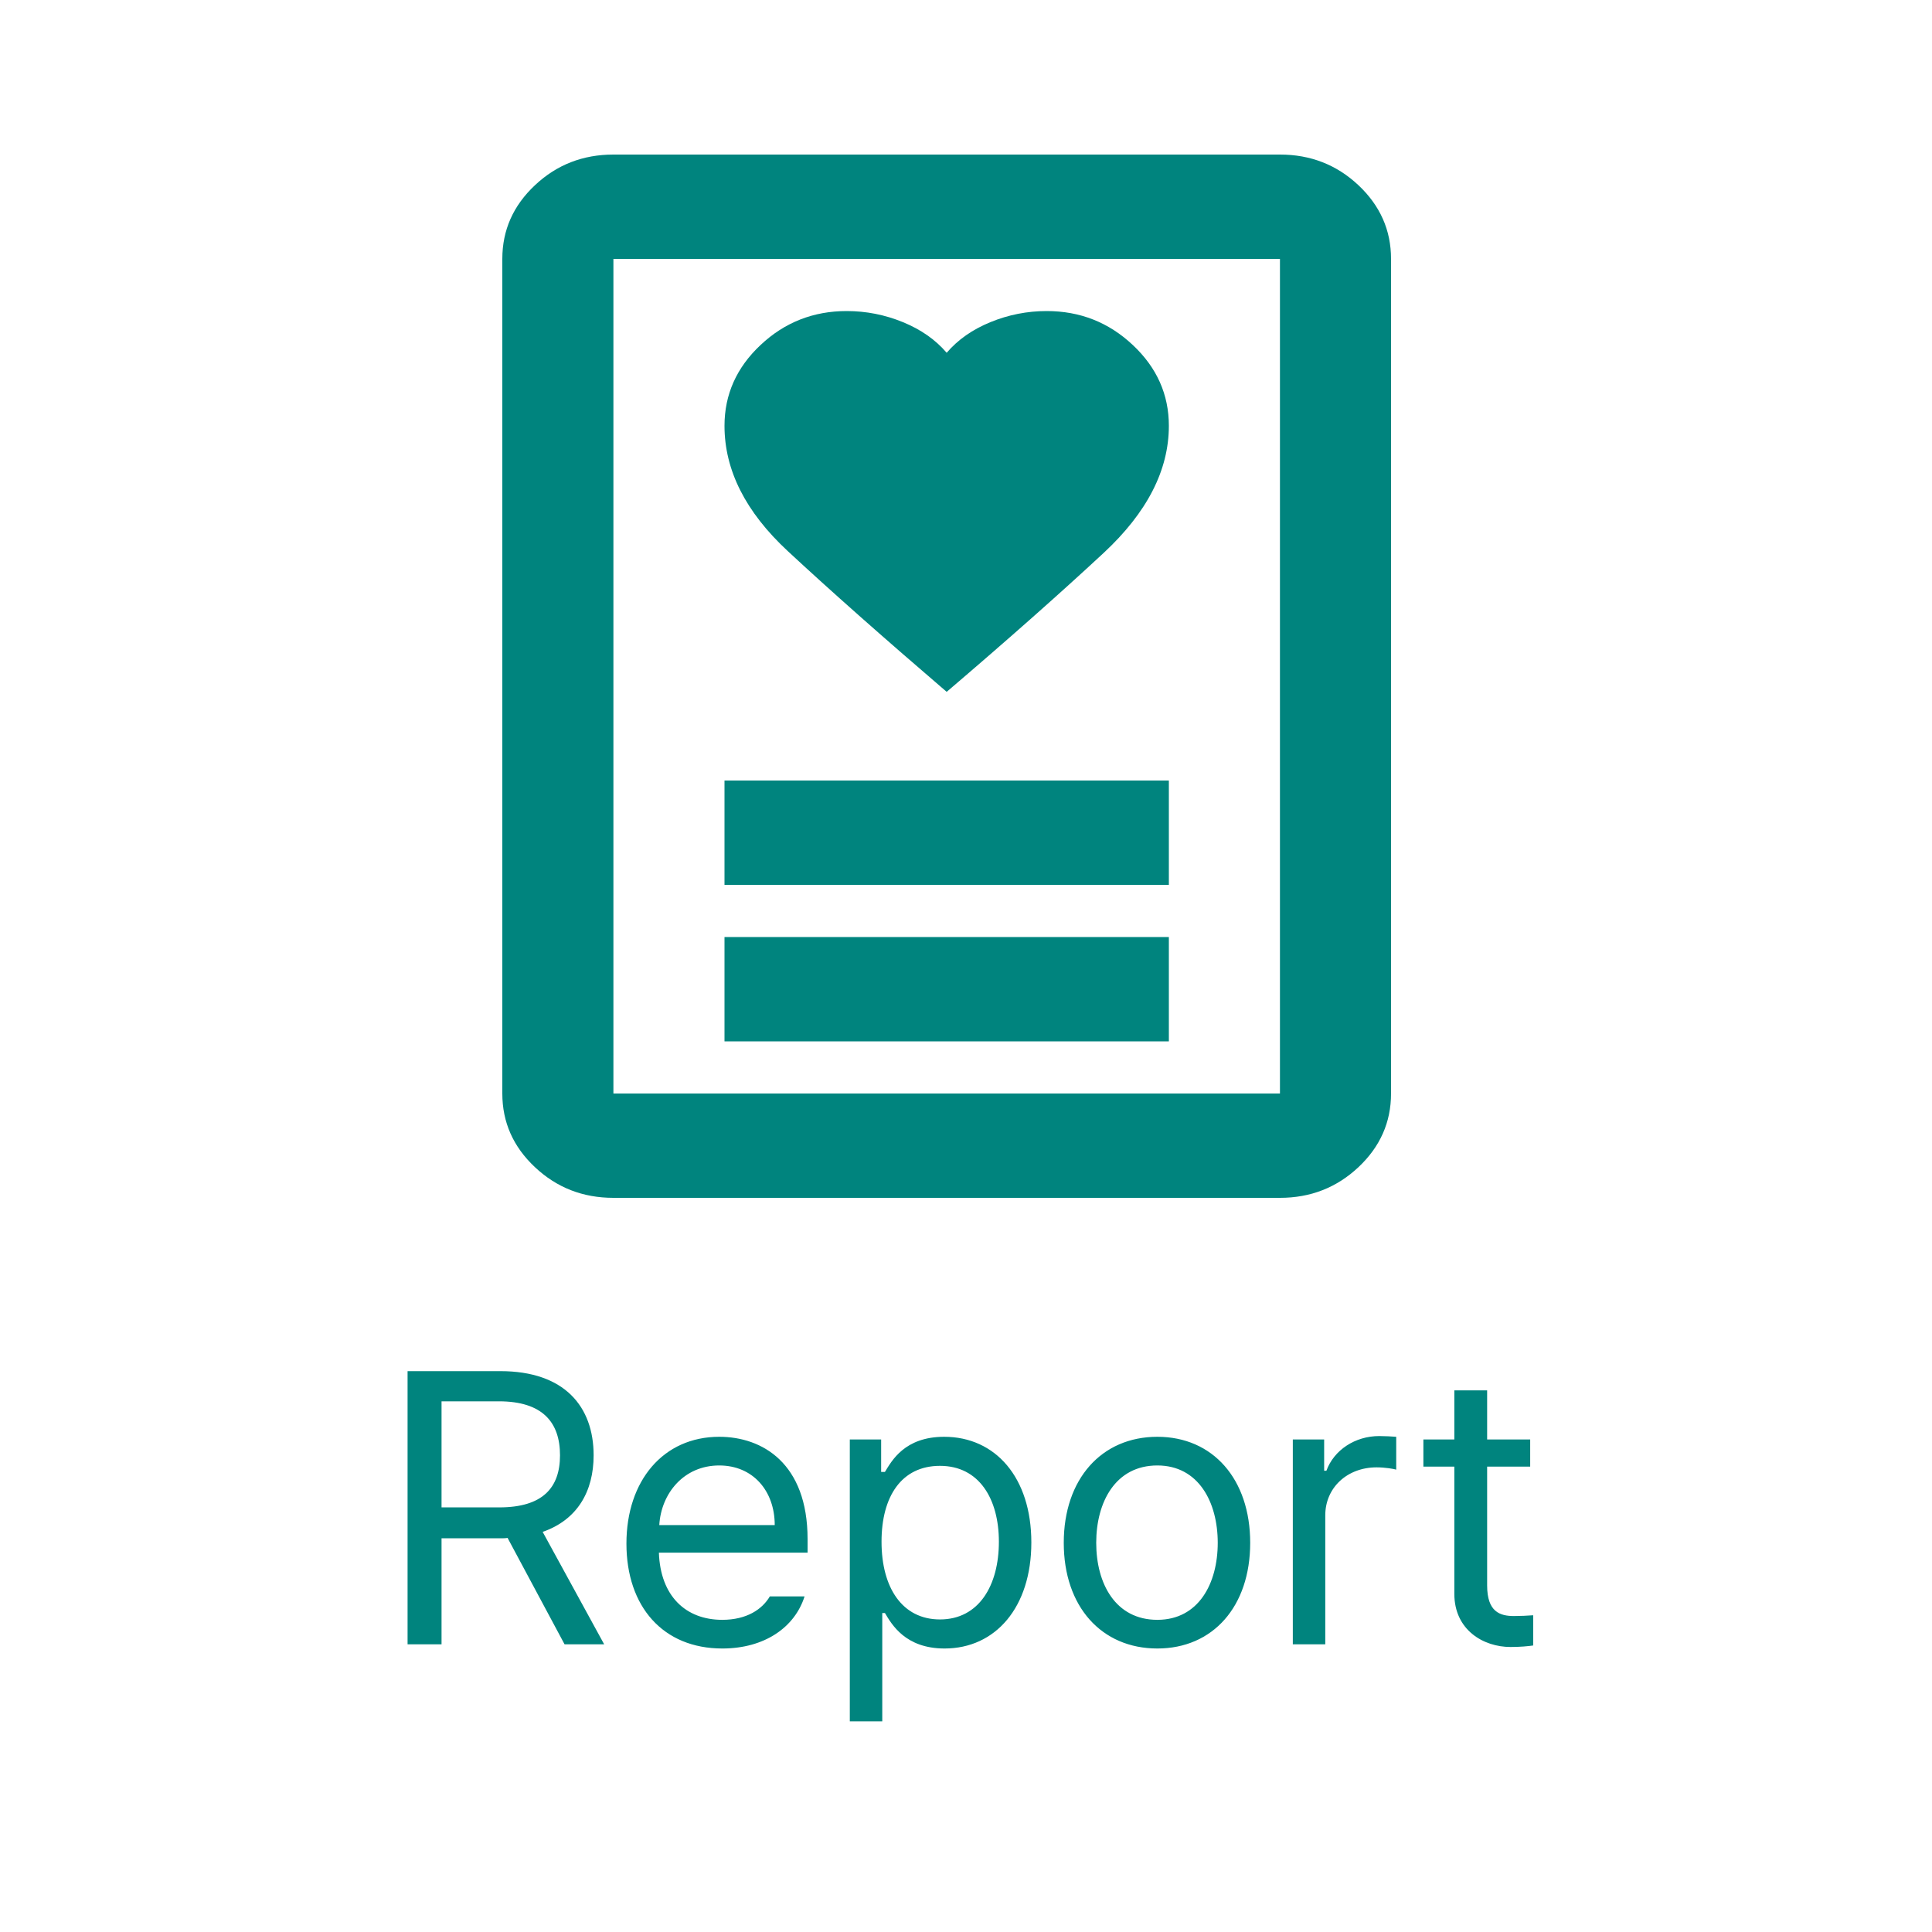
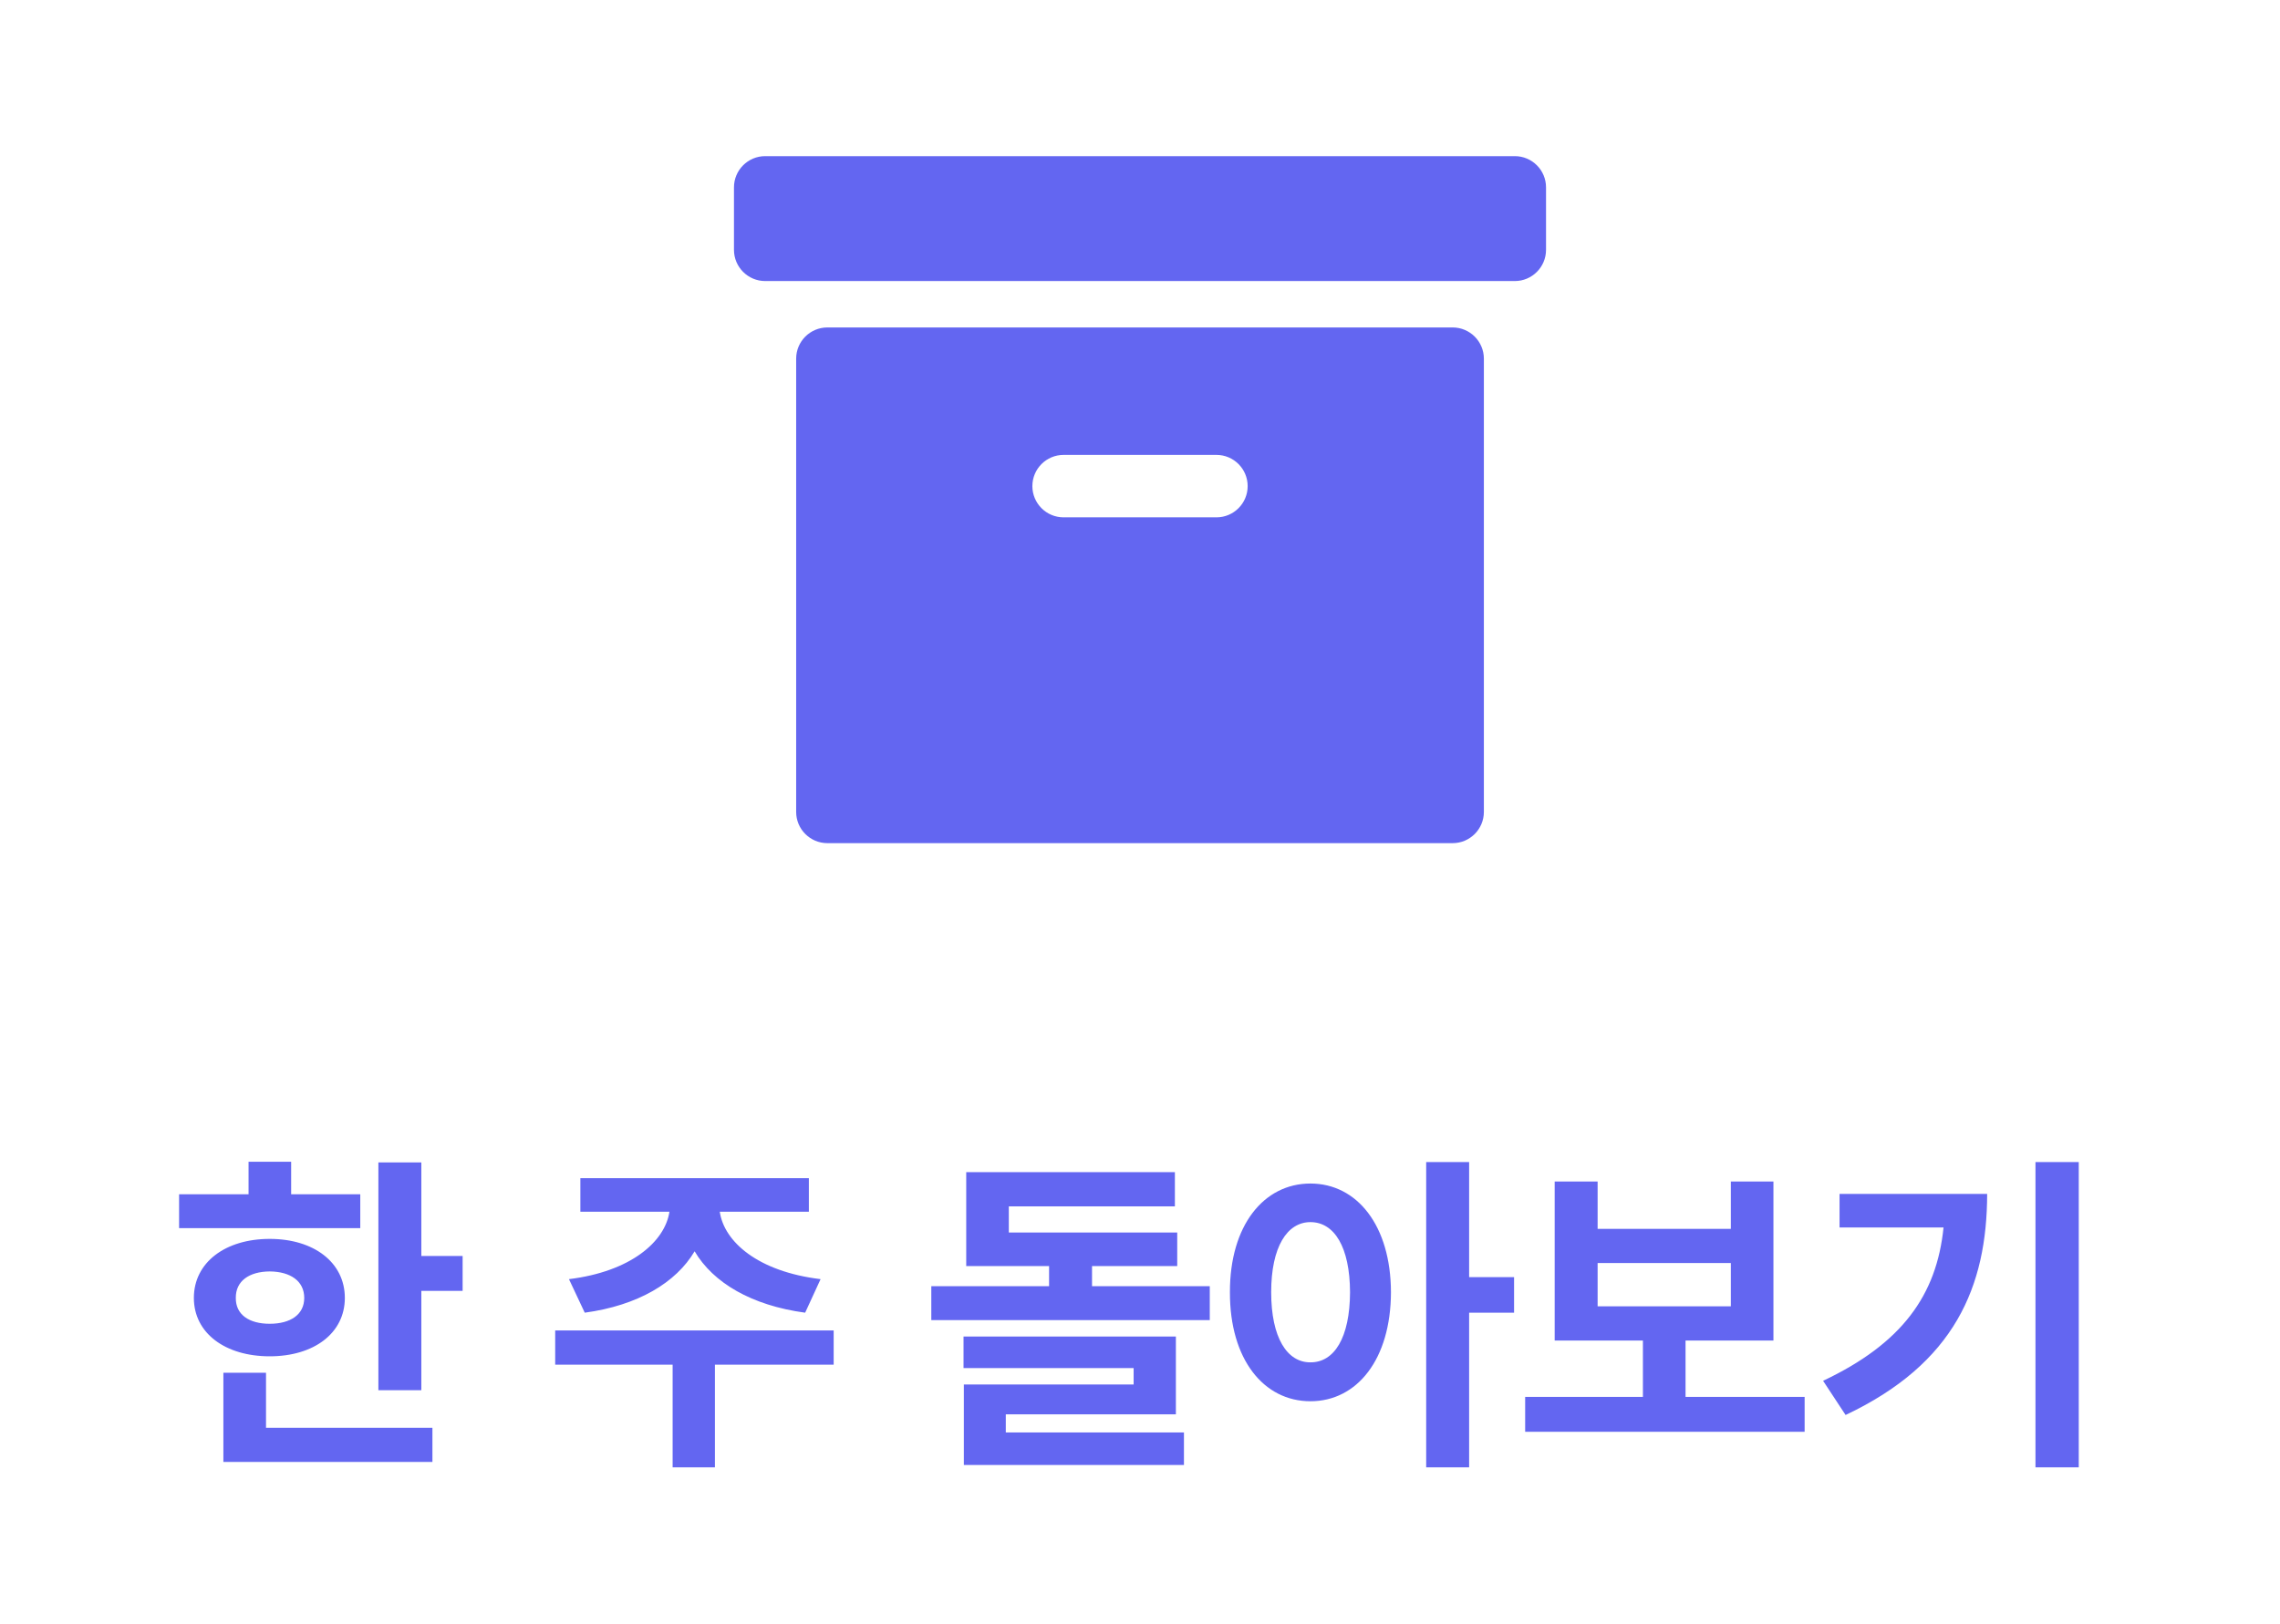
- <svg xmlns="http://www.w3.org/2000/svg" width="50" height="50" viewBox="0 0 50 50" fill="none">
-   <path d="M10.548 42.555V35.485H12.95C14.611 35.485 15.363 36.403 15.363 37.663C15.363 38.596 14.943 39.333 14.044 39.645L15.636 42.555H14.611L13.136 39.801C13.077 39.811 13.019 39.811 12.96 39.811H11.427V42.555H10.548ZM11.427 39.011H12.921C14.044 39.011 14.493 38.503 14.493 37.663C14.493 36.813 14.044 36.266 12.911 36.266H11.427V39.011ZM18.693 42.663C17.159 42.663 16.212 41.579 16.212 39.948C16.212 38.317 17.169 37.184 18.614 37.184C19.728 37.184 20.9 37.868 20.9 39.831V40.182H17.052C17.091 41.305 17.745 41.921 18.693 41.921C19.327 41.921 19.728 41.647 19.923 41.315H20.822C20.568 42.116 19.786 42.663 18.693 42.663ZM17.062 39.469H20.05C20.05 38.581 19.484 37.926 18.614 37.926C17.697 37.926 17.111 38.649 17.062 39.469ZM21.993 44.548V37.253H22.804V38.093H22.902C23.077 37.809 23.409 37.184 24.435 37.184C25.763 37.184 26.691 38.239 26.691 39.919C26.691 41.598 25.763 42.663 24.445 42.663C23.429 42.663 23.077 42.038 22.902 41.745H22.833V44.548H21.993ZM22.814 39.899C22.814 41.091 23.351 41.911 24.327 41.911C25.333 41.911 25.851 41.032 25.851 39.899C25.851 38.796 25.343 37.936 24.327 37.936C23.331 37.936 22.814 38.727 22.814 39.899ZM29.952 42.663C28.507 42.663 27.53 41.579 27.53 39.928C27.53 38.278 28.507 37.184 29.952 37.184C31.388 37.184 32.355 38.278 32.355 39.928C32.355 41.579 31.388 42.663 29.952 42.663ZM29.952 41.921C31.017 41.921 31.515 40.983 31.515 39.928C31.515 38.874 31.017 37.926 29.952 37.926C28.868 37.926 28.37 38.874 28.37 39.928C28.37 40.983 28.868 41.921 29.952 41.921ZM33.458 42.555V37.253H34.269V38.063H34.327C34.523 37.526 35.07 37.165 35.695 37.165C35.822 37.165 36.036 37.175 36.134 37.184V38.034C36.075 38.014 35.841 37.975 35.626 37.975C34.864 37.975 34.298 38.503 34.298 39.216V42.555H33.458ZM39.601 37.253V37.956H38.487V41.032C38.487 41.716 38.82 41.823 39.181 41.823C39.337 41.823 39.552 41.813 39.679 41.803V42.585C39.552 42.604 39.337 42.624 39.093 42.624C38.39 42.624 37.638 42.184 37.638 41.247V37.956H36.837V37.253H37.638V35.983H38.487V37.253H39.601Z" fill="#00847E" />
-   <path d="M18.75 26.95H30.25V24.25H18.75V26.95ZM18.75 22.9H30.25V20.2H18.75V22.9ZM24.5 17.905C26.081 16.555 27.435 15.357 28.561 14.311C29.687 13.264 30.25 12.168 30.25 11.02C30.25 10.21 29.939 9.512 29.316 8.928C28.693 8.342 27.95 8.05 27.087 8.05C26.584 8.05 26.099 8.146 25.632 8.337C25.165 8.528 24.788 8.793 24.5 9.13C24.212 8.793 23.835 8.528 23.368 8.337C22.901 8.146 22.416 8.05 21.913 8.05C21.05 8.05 20.307 8.342 19.684 8.928C19.061 9.512 18.75 10.21 18.75 11.02C18.75 12.168 19.295 13.248 20.385 14.26C21.475 15.273 22.847 16.488 24.5 17.905ZM33.125 31H15.875C15.084 31 14.408 30.736 13.845 30.207C13.281 29.678 13 29.043 13 28.3V6.7C13 5.957 13.281 5.322 13.845 4.793C14.408 4.264 15.084 4 15.875 4H33.125C33.916 4 34.592 4.264 35.156 4.793C35.718 5.322 36 5.957 36 6.7V28.3C36 29.043 35.718 29.678 35.156 30.207C34.592 30.736 33.916 31 33.125 31ZM15.875 28.3H33.125V6.7H15.875V28.3Z" fill="#00847E" />
+ <svg xmlns="http://www.w3.org/2000/svg" width="73" height="52" viewBox="0 0 73 52" fill="none">
+   <path d="M48.5 5H24.5C23.948 5 23.5 5.448 23.5 6V8C23.5 8.552 23.948 9 24.5 9H48.5C49.052 9 49.5 8.552 49.5 8V6C49.5 5.448 49.052 5 48.5 5Z" fill="#6366F1" />
+   <path fill-rule="evenodd" clip-rule="evenodd" d="M46.51 27C47.062 27 47.51 26.552 47.51 26V11.486C47.51 10.934 47.062 10.486 46.51 10.486H26.491C25.938 10.486 25.491 10.934 25.491 11.486V26C25.491 26.552 25.938 27 26.491 27H46.51ZM34.054 14.567C33.502 14.567 33.054 15.015 33.054 15.567C33.054 16.119 33.502 16.567 34.054 16.567H38.947C39.499 16.567 39.947 16.119 39.947 15.567C39.947 15.015 39.499 14.567 38.947 14.567H34.054Z" fill="#6366F1" />
+   <path d="M13.49 37.224V40.221H14.812V41.338H13.49V44.518H12.115V37.224H13.49ZM5.734 39.329V38.244H7.958V37.202H9.322V38.244H11.535V39.329H5.734ZM6.207 41.563C6.207 40.43 7.211 39.673 8.635 39.673C10.053 39.673 11.041 40.43 11.041 41.563C11.041 42.691 10.053 43.433 8.635 43.433C7.211 43.433 6.207 42.691 6.207 41.563ZM7.152 46.816V43.959H8.517V45.721H13.845V46.816H7.152ZM7.55 41.563C7.544 42.101 7.979 42.391 8.635 42.391C9.295 42.391 9.741 42.101 9.741 41.563C9.741 41.021 9.295 40.72 8.635 40.715C7.979 40.72 7.544 41.021 7.55 41.563ZM26.692 42.605V43.701H22.89V46.988H21.536V43.701H17.776V42.605H26.692ZM18.217 40.962C20.193 40.72 21.289 39.764 21.434 38.803H18.582V37.728H25.898V38.803H23.045C23.185 39.764 24.265 40.72 26.273 40.962L25.779 42.036C24.061 41.805 22.831 41.075 22.24 40.07C21.644 41.075 20.424 41.805 18.722 42.036L18.217 40.962ZM37.692 39.469V40.543H34.964V41.188H38.734V42.273H29.818V41.188H33.589V40.543H30.936V37.535H37.617V38.631H32.3V39.469H37.692ZM30.85 43.809V42.799H37.649V45.291H32.203V45.871H37.907V46.913H30.86V44.335H36.296V43.809H30.85ZM41.957 37.9C43.45 37.9 44.53 39.248 44.535 41.381C44.53 43.529 43.45 44.872 41.957 44.872C40.459 44.872 39.373 43.529 39.379 41.381C39.373 39.248 40.459 37.9 41.957 37.9ZM40.7 41.381C40.7 42.836 41.21 43.631 41.957 43.626C42.72 43.631 43.219 42.836 43.225 41.381C43.219 39.931 42.72 39.136 41.957 39.136C41.21 39.136 40.7 39.931 40.7 41.381ZM45.663 46.988V37.213H47.038V40.898H48.477V42.036H47.038V46.988H45.663ZM57.78 44.732V45.85H48.832V44.732H52.602V42.928H49.777V37.836H51.152V39.351H55.417V37.836H56.781V42.928H53.967V44.732H57.78ZM51.152 41.832H55.417V40.446H51.152V41.832ZM66.557 37.213V46.988H65.171V37.213H66.557ZM58.371 44.217C60.895 43.024 62.007 41.477 62.227 39.308H58.898V38.233H63.624C63.619 41.198 62.582 43.664 59.091 45.312L58.371 44.217Z" fill="#6366F1" />
</svg>
